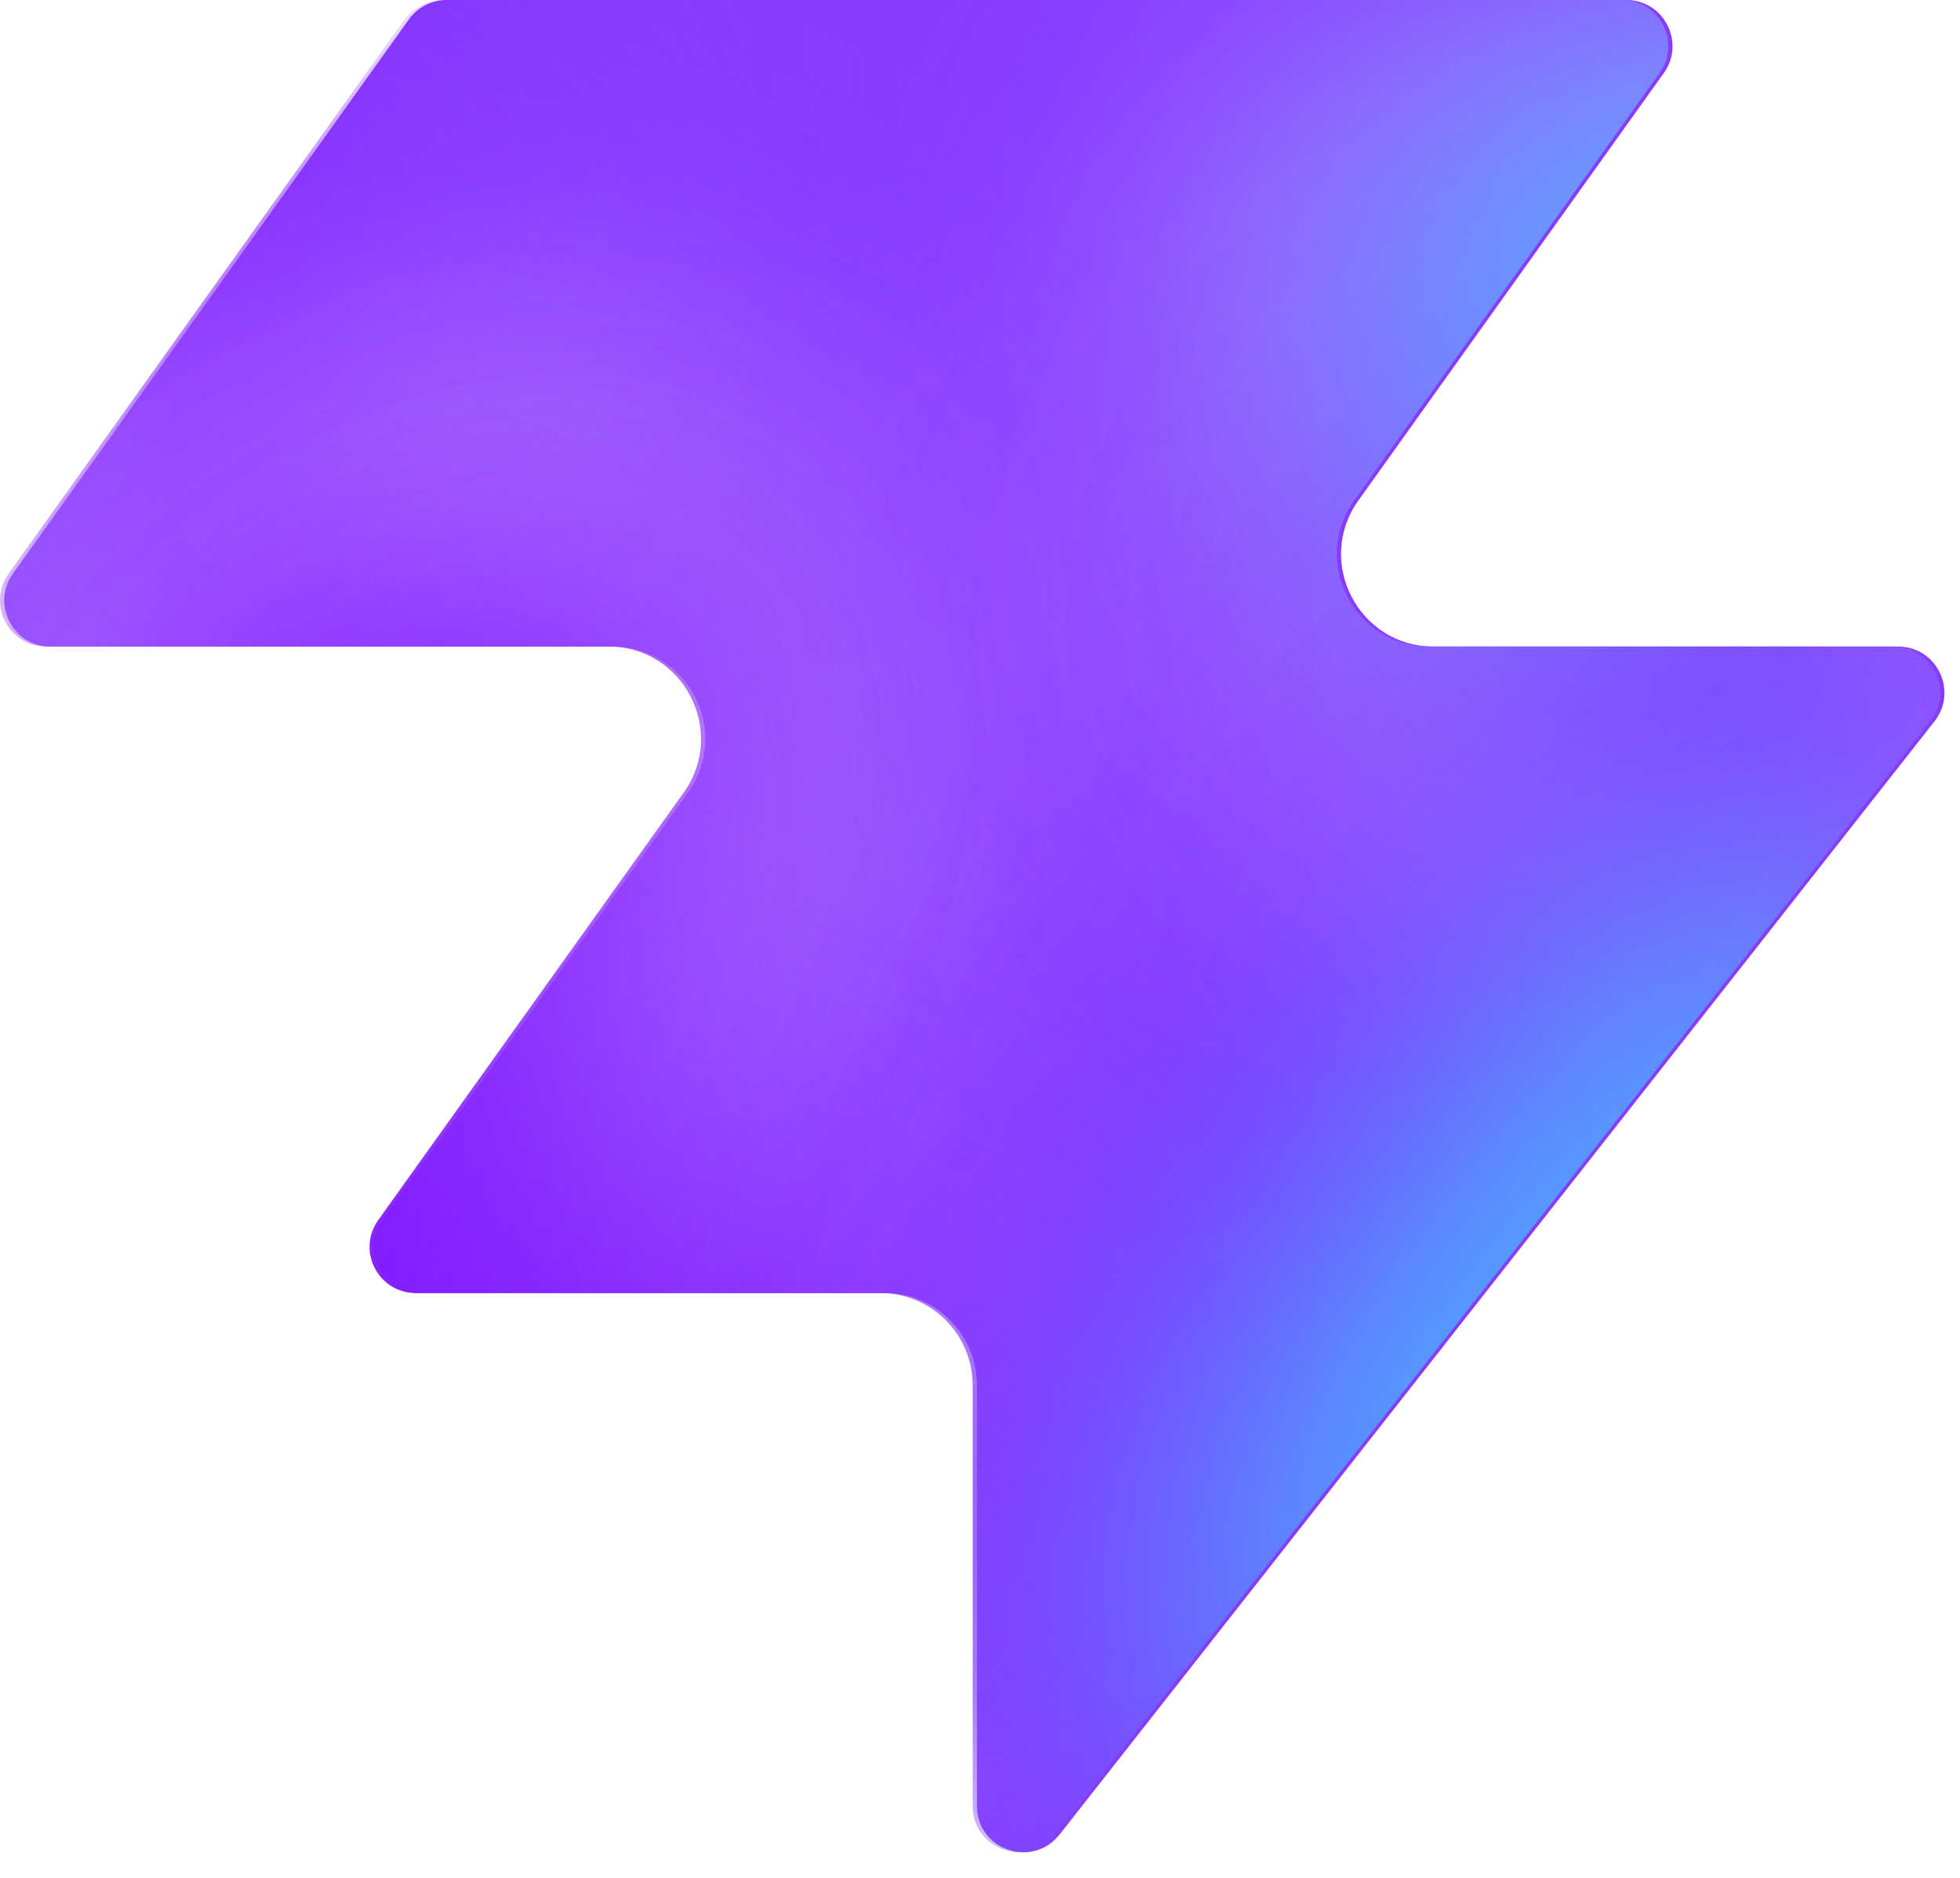
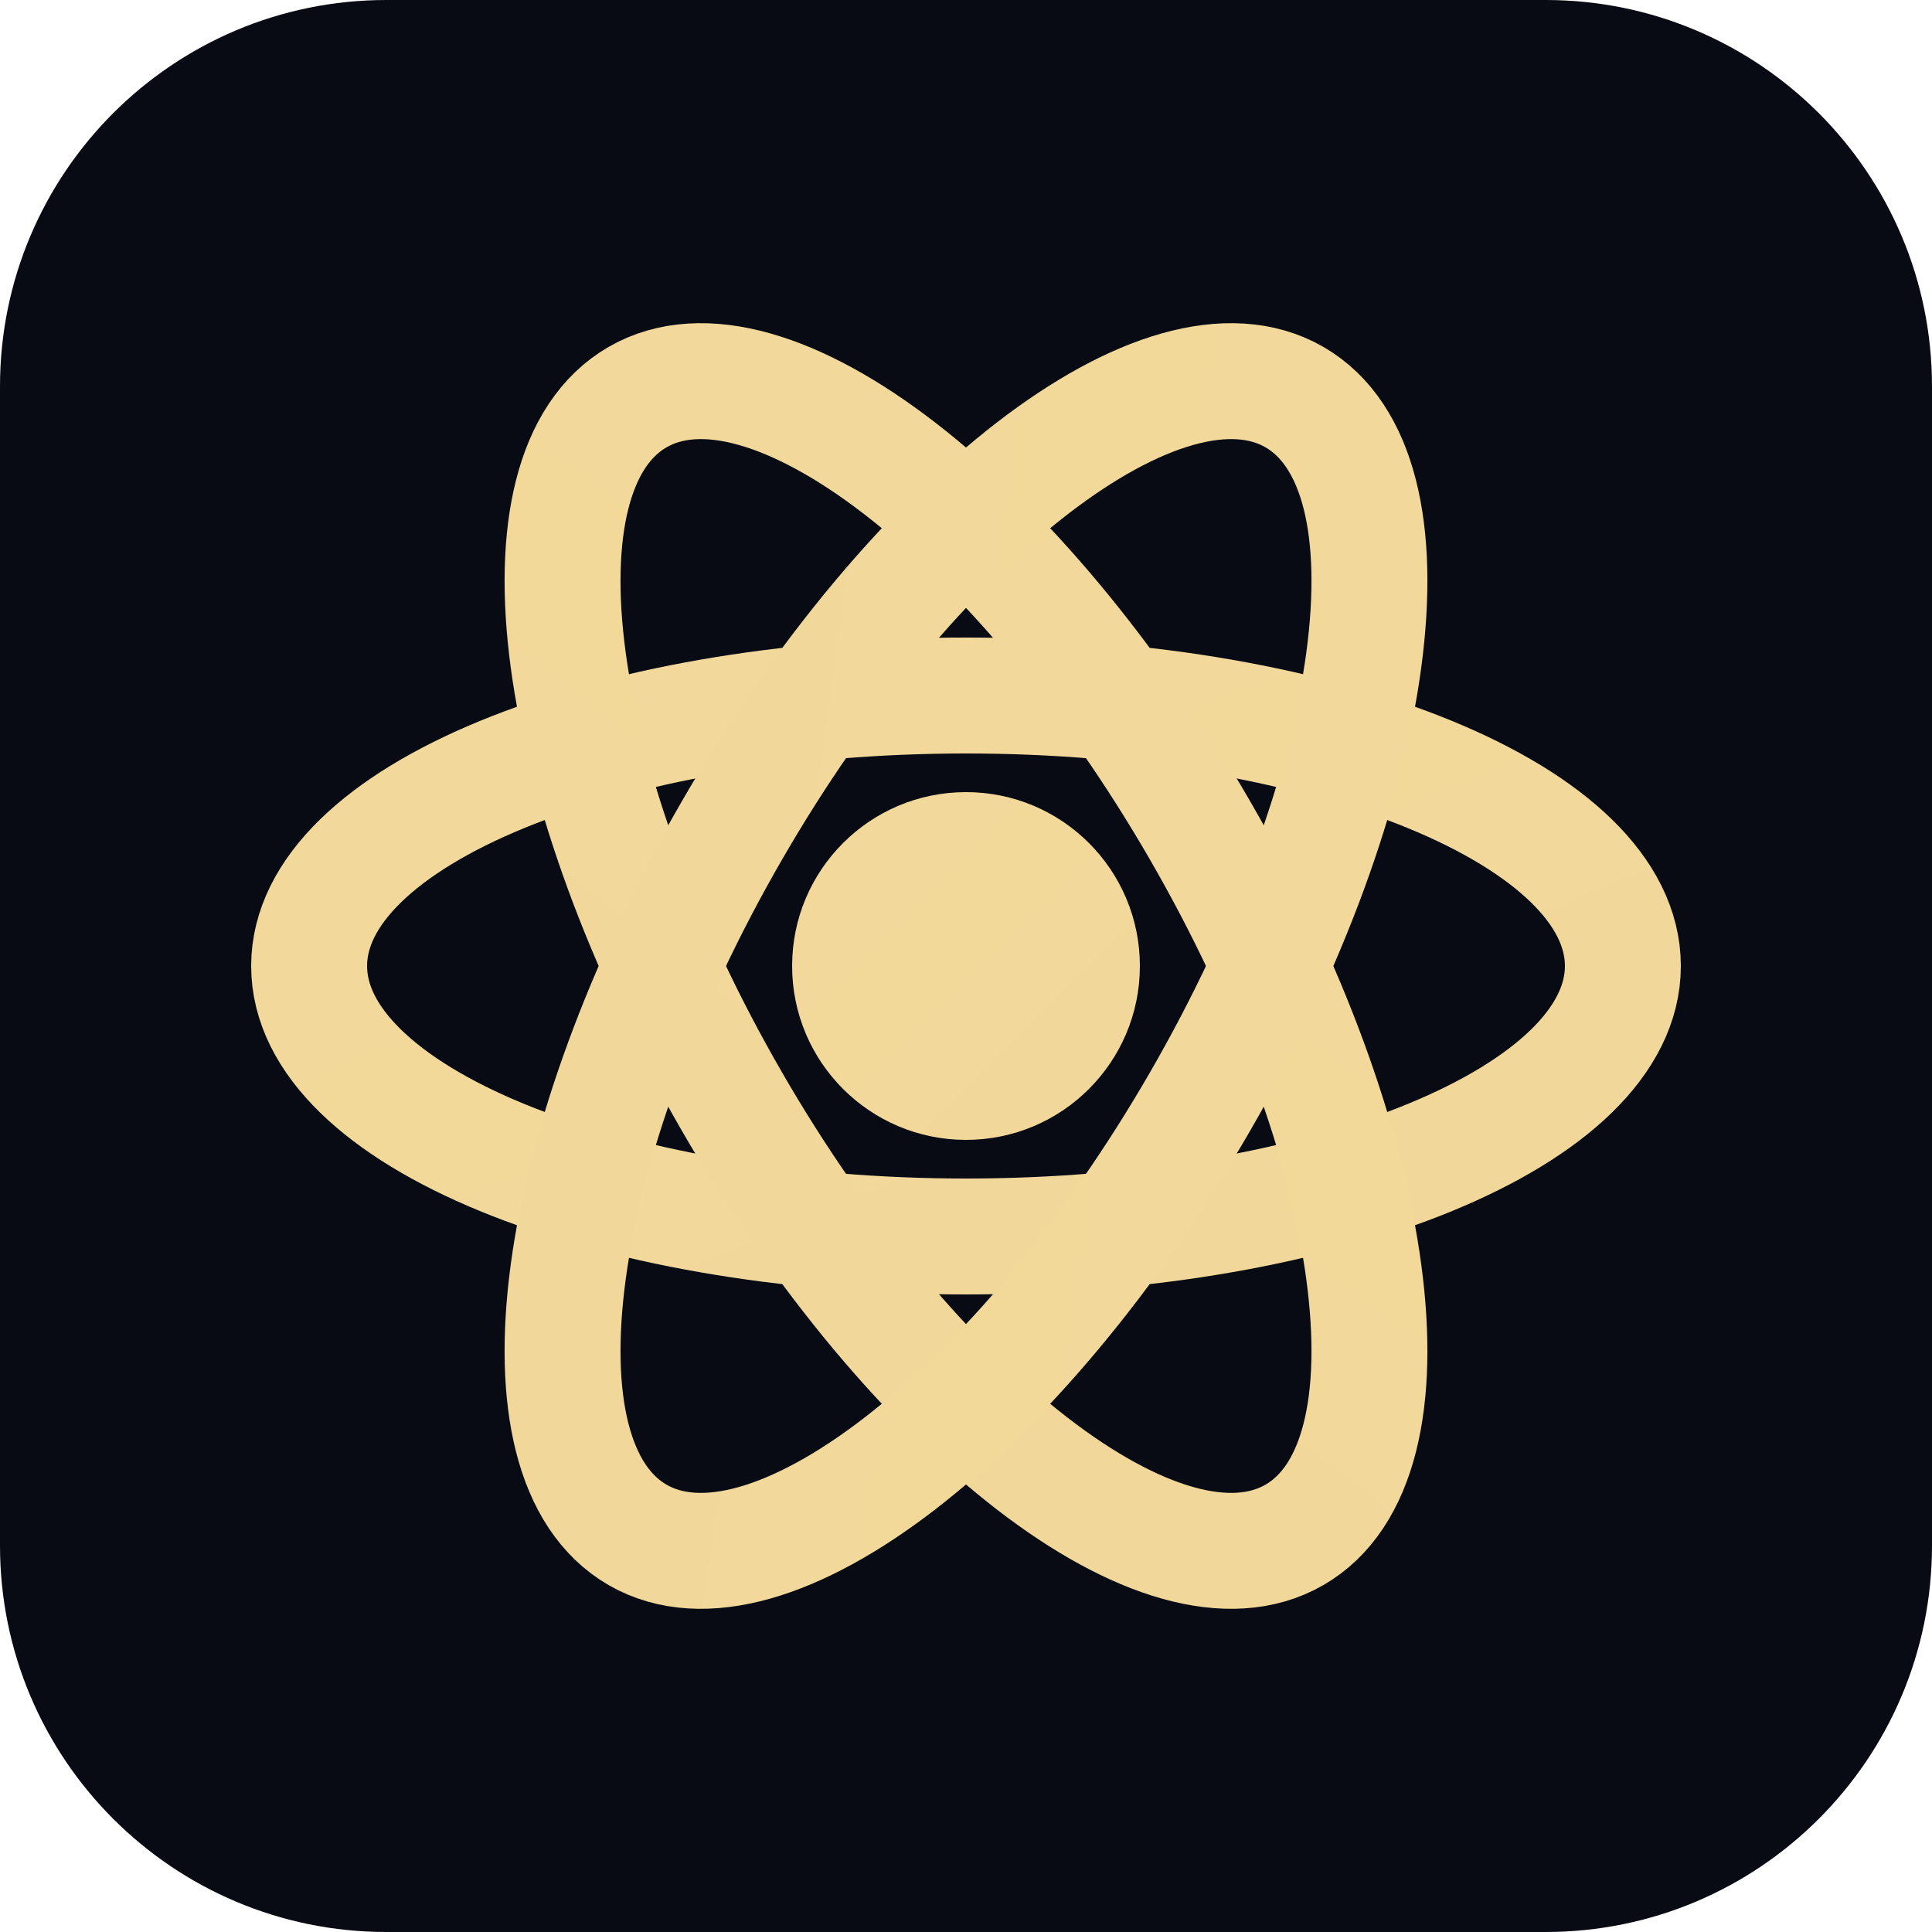
- <svg xmlns="http://www.w3.org/2000/svg" width="48" height="46" fill="none" viewBox="0 0 48 46">
-   <path fill="#863bff" d="M25.946 44.938c-.664.845-2.021.375-2.021-.698V33.937a2.26 2.26 0 0 0-2.262-2.262H10.287c-.92 0-1.456-1.04-.92-1.788l7.48-10.471c1.07-1.497 0-3.578-1.842-3.578H1.237c-.92 0-1.456-1.04-.92-1.788L10.013.474c.214-.297.556-.474.92-.474h28.894c.92 0 1.456 1.04.92 1.788l-7.48 10.471c-1.07 1.498 0 3.579 1.842 3.579h11.377c.943 0 1.473 1.088.89 1.83L25.947 44.94z" style="fill:#863bff;fill:color(display-p3 .525 .23 1);fill-opacity:1" />
-   <mask id="a" width="48" height="46" x="0" y="0" maskUnits="userSpaceOnUse" style="mask-type:alpha">
-     <path fill="#000" d="M25.842 44.938c-.664.844-2.021.375-2.021-.698V33.937a2.26 2.26 0 0 0-2.262-2.262H10.183c-.92 0-1.456-1.04-.92-1.788l7.48-10.471c1.07-1.498 0-3.579-1.842-3.579H1.133c-.92 0-1.456-1.04-.92-1.787L9.91.473c.214-.297.556-.474.92-.474h28.894c.92 0 1.456 1.04.92 1.788l-7.48 10.471c-1.07 1.498 0 3.578 1.842 3.578h11.377c.943 0 1.473 1.088.89 1.832L25.843 44.94z" style="fill:#000;fill-opacity:1" />
-   </mask>
-   <g mask="url(#a)">
-     <g filter="url(#b)">
-       <ellipse cx="5.508" cy="14.704" fill="#ede6ff" rx="5.508" ry="14.704" style="fill:#ede6ff;fill:color(display-p3 .927 .903 1);fill-opacity:1" transform="matrix(.00324 1 1 -.00324 -4.47 31.516)" />
-     </g>
-     <g filter="url(#c)">
-       <ellipse cx="10.399" cy="29.851" fill="#ede6ff" rx="10.399" ry="29.851" style="fill:#ede6ff;fill:color(display-p3 .927 .903 1);fill-opacity:1" transform="matrix(.00324 1 1 -.00324 -39.328 7.883)" />
-     </g>
-     <g filter="url(#d)">
-       <ellipse cx="5.508" cy="30.487" fill="#7e14ff" rx="5.508" ry="30.487" style="fill:#7e14ff;fill:color(display-p3 .492 .077 1);fill-opacity:1" transform="rotate(89.814 -25.913 -14.639)scale(1 -1)" />
-     </g>
-     <g filter="url(#e)">
-       <ellipse cx="5.508" cy="30.599" fill="#7e14ff" rx="5.508" ry="30.599" style="fill:#7e14ff;fill:color(display-p3 .492 .077 1);fill-opacity:1" transform="rotate(89.814 -32.644 -3.334)scale(1 -1)" />
-     </g>
-     <g filter="url(#f)">
-       <ellipse cx="5.508" cy="30.599" fill="#7e14ff" rx="5.508" ry="30.599" style="fill:#7e14ff;fill:color(display-p3 .492 .077 1);fill-opacity:1" transform="matrix(.00324 1 1 -.00324 -34.34 30.47)" />
-     </g>
-     <g filter="url(#g)">
-       <ellipse cx="14.072" cy="22.078" fill="#ede6ff" rx="14.072" ry="22.078" style="fill:#ede6ff;fill:color(display-p3 .927 .903 1);fill-opacity:1" transform="rotate(93.35 24.506 48.493)scale(-1 1)" />
-     </g>
-     <g filter="url(#h)">
-       <ellipse cx="3.47" cy="21.501" fill="#7e14ff" rx="3.47" ry="21.501" style="fill:#7e14ff;fill:color(display-p3 .492 .077 1);fill-opacity:1" transform="rotate(89.009 28.708 47.59)scale(-1 1)" />
-     </g>
-     <g filter="url(#i)">
-       <ellipse cx="3.47" cy="21.501" fill="#7e14ff" rx="3.47" ry="21.501" style="fill:#7e14ff;fill:color(display-p3 .492 .077 1);fill-opacity:1" transform="rotate(89.009 28.708 47.59)scale(-1 1)" />
-     </g>
-     <g filter="url(#j)">
-       <ellipse cx=".387" cy="8.972" fill="#7e14ff" rx="4.407" ry="29.108" style="fill:#7e14ff;fill:color(display-p3 .492 .077 1);fill-opacity:1" transform="rotate(39.51 .387 8.972)" />
-     </g>
-     <g filter="url(#k)">
-       <ellipse cx="47.523" cy="-6.092" fill="#7e14ff" rx="4.407" ry="29.108" style="fill:#7e14ff;fill:color(display-p3 .492 .077 1);fill-opacity:1" transform="rotate(37.892 47.523 -6.092)" />
-     </g>
-     <g filter="url(#l)">
-       <ellipse cx="41.412" cy="6.333" fill="#47bfff" rx="5.971" ry="9.665" style="fill:#47bfff;fill:color(display-p3 .28 .748 1);fill-opacity:1" transform="rotate(37.892 41.412 6.333)" />
-     </g>
-     <g filter="url(#m)">
-       <ellipse cx="-1.879" cy="38.332" fill="#7e14ff" rx="4.407" ry="29.108" style="fill:#7e14ff;fill:color(display-p3 .492 .077 1);fill-opacity:1" transform="rotate(37.892 -1.88 38.332)" />
-     </g>
-     <g filter="url(#n)">
-       <ellipse cx="-1.879" cy="38.332" fill="#7e14ff" rx="4.407" ry="29.108" style="fill:#7e14ff;fill:color(display-p3 .492 .077 1);fill-opacity:1" transform="rotate(37.892 -1.88 38.332)" />
-     </g>
-     <g filter="url(#o)">
-       <ellipse cx="35.651" cy="29.907" fill="#7e14ff" rx="4.407" ry="29.108" style="fill:#7e14ff;fill:color(display-p3 .492 .077 1);fill-opacity:1" transform="rotate(37.892 35.651 29.907)" />
-     </g>
-     <g filter="url(#p)">
-       <ellipse cx="38.418" cy="32.4" fill="#47bfff" rx="5.971" ry="15.297" style="fill:#47bfff;fill:color(display-p3 .28 .748 1);fill-opacity:1" transform="rotate(37.892 38.418 32.4)" />
-     </g>
+ <svg xmlns="http://www.w3.org/2000/svg" viewBox="0 0 100 100">
+   <defs>
+     <linearGradient id="favGold" x1="0" y1="0" x2="100" y2="100">
+       <stop offset="0%" stop-color="#f2d99b" />
+       <stop offset="55%" stop-color="#c9a44c" />
+       <stop offset="100%" stop-color="#93752f" />
+     </linearGradient>
+   </defs>
+   <rect width="100" height="100" rx="20" fill="#080b14" />
+   <g stroke="url(#favGold)" stroke-width="6" stroke-linecap="round" fill="none">
+     <ellipse cx="50" cy="50" rx="34" ry="14" />
+     <ellipse cx="50" cy="50" rx="34" ry="14" transform="rotate(60 50 50)" />
+     <ellipse cx="50" cy="50" rx="34" ry="14" transform="rotate(120 50 50)" />
  </g>
-   <defs>
-     <filter id="b" width="60.045" height="41.654" x="-19.77" y="16.149" color-interpolation-filters="sRGB" filterUnits="userSpaceOnUse">
-       <feFlood flood-opacity="0" result="BackgroundImageFix" />
-       <feBlend in="SourceGraphic" in2="BackgroundImageFix" result="shape" />
-       <feGaussianBlur result="effect1_foregroundBlur_2002_17158" stdDeviation="7.659" />
-     </filter>
-     <filter id="c" width="90.34" height="51.437" x="-54.613" y="-7.533" color-interpolation-filters="sRGB" filterUnits="userSpaceOnUse">
-       <feFlood flood-opacity="0" result="BackgroundImageFix" />
-       <feBlend in="SourceGraphic" in2="BackgroundImageFix" result="shape" />
-       <feGaussianBlur result="effect1_foregroundBlur_2002_17158" stdDeviation="7.659" />
-     </filter>
-     <filter id="d" width="79.355" height="29.4" x="-49.64" y="2.03" color-interpolation-filters="sRGB" filterUnits="userSpaceOnUse">
-       <feFlood flood-opacity="0" result="BackgroundImageFix" />
-       <feBlend in="SourceGraphic" in2="BackgroundImageFix" result="shape" />
-       <feGaussianBlur result="effect1_foregroundBlur_2002_17158" stdDeviation="4.596" />
-     </filter>
-     <filter id="e" width="79.579" height="29.4" x="-45.045" y="20.029" color-interpolation-filters="sRGB" filterUnits="userSpaceOnUse">
-       <feFlood flood-opacity="0" result="BackgroundImageFix" />
-       <feBlend in="SourceGraphic" in2="BackgroundImageFix" result="shape" />
-       <feGaussianBlur result="effect1_foregroundBlur_2002_17158" stdDeviation="4.596" />
-     </filter>
-     <filter id="f" width="79.579" height="29.4" x="-43.513" y="21.178" color-interpolation-filters="sRGB" filterUnits="userSpaceOnUse">
-       <feFlood flood-opacity="0" result="BackgroundImageFix" />
-       <feBlend in="SourceGraphic" in2="BackgroundImageFix" result="shape" />
-       <feGaussianBlur result="effect1_foregroundBlur_2002_17158" stdDeviation="4.596" />
-     </filter>
-     <filter id="g" width="74.749" height="58.852" x="15.756" y="-17.901" color-interpolation-filters="sRGB" filterUnits="userSpaceOnUse">
-       <feFlood flood-opacity="0" result="BackgroundImageFix" />
-       <feBlend in="SourceGraphic" in2="BackgroundImageFix" result="shape" />
-       <feGaussianBlur result="effect1_foregroundBlur_2002_17158" stdDeviation="7.659" />
-     </filter>
-     <filter id="h" width="61.377" height="25.362" x="23.548" y="2.284" color-interpolation-filters="sRGB" filterUnits="userSpaceOnUse">
-       <feFlood flood-opacity="0" result="BackgroundImageFix" />
-       <feBlend in="SourceGraphic" in2="BackgroundImageFix" result="shape" />
-       <feGaussianBlur result="effect1_foregroundBlur_2002_17158" stdDeviation="4.596" />
-     </filter>
-     <filter id="i" width="61.377" height="25.362" x="23.548" y="2.284" color-interpolation-filters="sRGB" filterUnits="userSpaceOnUse">
-       <feFlood flood-opacity="0" result="BackgroundImageFix" />
-       <feBlend in="SourceGraphic" in2="BackgroundImageFix" result="shape" />
-       <feGaussianBlur result="effect1_foregroundBlur_2002_17158" stdDeviation="4.596" />
-     </filter>
-     <filter id="j" width="56.045" height="63.649" x="-27.636" y="-22.853" color-interpolation-filters="sRGB" filterUnits="userSpaceOnUse">
-       <feFlood flood-opacity="0" result="BackgroundImageFix" />
-       <feBlend in="SourceGraphic" in2="BackgroundImageFix" result="shape" />
-       <feGaussianBlur result="effect1_foregroundBlur_2002_17158" stdDeviation="4.596" />
-     </filter>
-     <filter id="k" width="54.814" height="64.646" x="20.116" y="-38.415" color-interpolation-filters="sRGB" filterUnits="userSpaceOnUse">
-       <feFlood flood-opacity="0" result="BackgroundImageFix" />
-       <feBlend in="SourceGraphic" in2="BackgroundImageFix" result="shape" />
-       <feGaussianBlur result="effect1_foregroundBlur_2002_17158" stdDeviation="4.596" />
-     </filter>
-     <filter id="l" width="33.541" height="35.313" x="24.641" y="-11.323" color-interpolation-filters="sRGB" filterUnits="userSpaceOnUse">
-       <feFlood flood-opacity="0" result="BackgroundImageFix" />
-       <feBlend in="SourceGraphic" in2="BackgroundImageFix" result="shape" />
-       <feGaussianBlur result="effect1_foregroundBlur_2002_17158" stdDeviation="4.596" />
-     </filter>
-     <filter id="m" width="54.814" height="64.646" x="-29.286" y="6.009" color-interpolation-filters="sRGB" filterUnits="userSpaceOnUse">
-       <feFlood flood-opacity="0" result="BackgroundImageFix" />
-       <feBlend in="SourceGraphic" in2="BackgroundImageFix" result="shape" />
-       <feGaussianBlur result="effect1_foregroundBlur_2002_17158" stdDeviation="4.596" />
-     </filter>
-     <filter id="n" width="54.814" height="64.646" x="-29.286" y="6.009" color-interpolation-filters="sRGB" filterUnits="userSpaceOnUse">
-       <feFlood flood-opacity="0" result="BackgroundImageFix" />
-       <feBlend in="SourceGraphic" in2="BackgroundImageFix" result="shape" />
-       <feGaussianBlur result="effect1_foregroundBlur_2002_17158" stdDeviation="4.596" />
-     </filter>
-     <filter id="o" width="54.814" height="64.646" x="8.244" y="-2.416" color-interpolation-filters="sRGB" filterUnits="userSpaceOnUse">
-       <feFlood flood-opacity="0" result="BackgroundImageFix" />
-       <feBlend in="SourceGraphic" in2="BackgroundImageFix" result="shape" />
-       <feGaussianBlur result="effect1_foregroundBlur_2002_17158" stdDeviation="4.596" />
-     </filter>
-     <filter id="p" width="39.409" height="43.623" x="18.713" y="10.588" color-interpolation-filters="sRGB" filterUnits="userSpaceOnUse">
-       <feFlood flood-opacity="0" result="BackgroundImageFix" />
-       <feBlend in="SourceGraphic" in2="BackgroundImageFix" result="shape" />
-       <feGaussianBlur result="effect1_foregroundBlur_2002_17158" stdDeviation="4.596" />
-     </filter>
-   </defs>
+   <circle cx="50" cy="50" r="9" fill="url(#favGold)" />
</svg>
